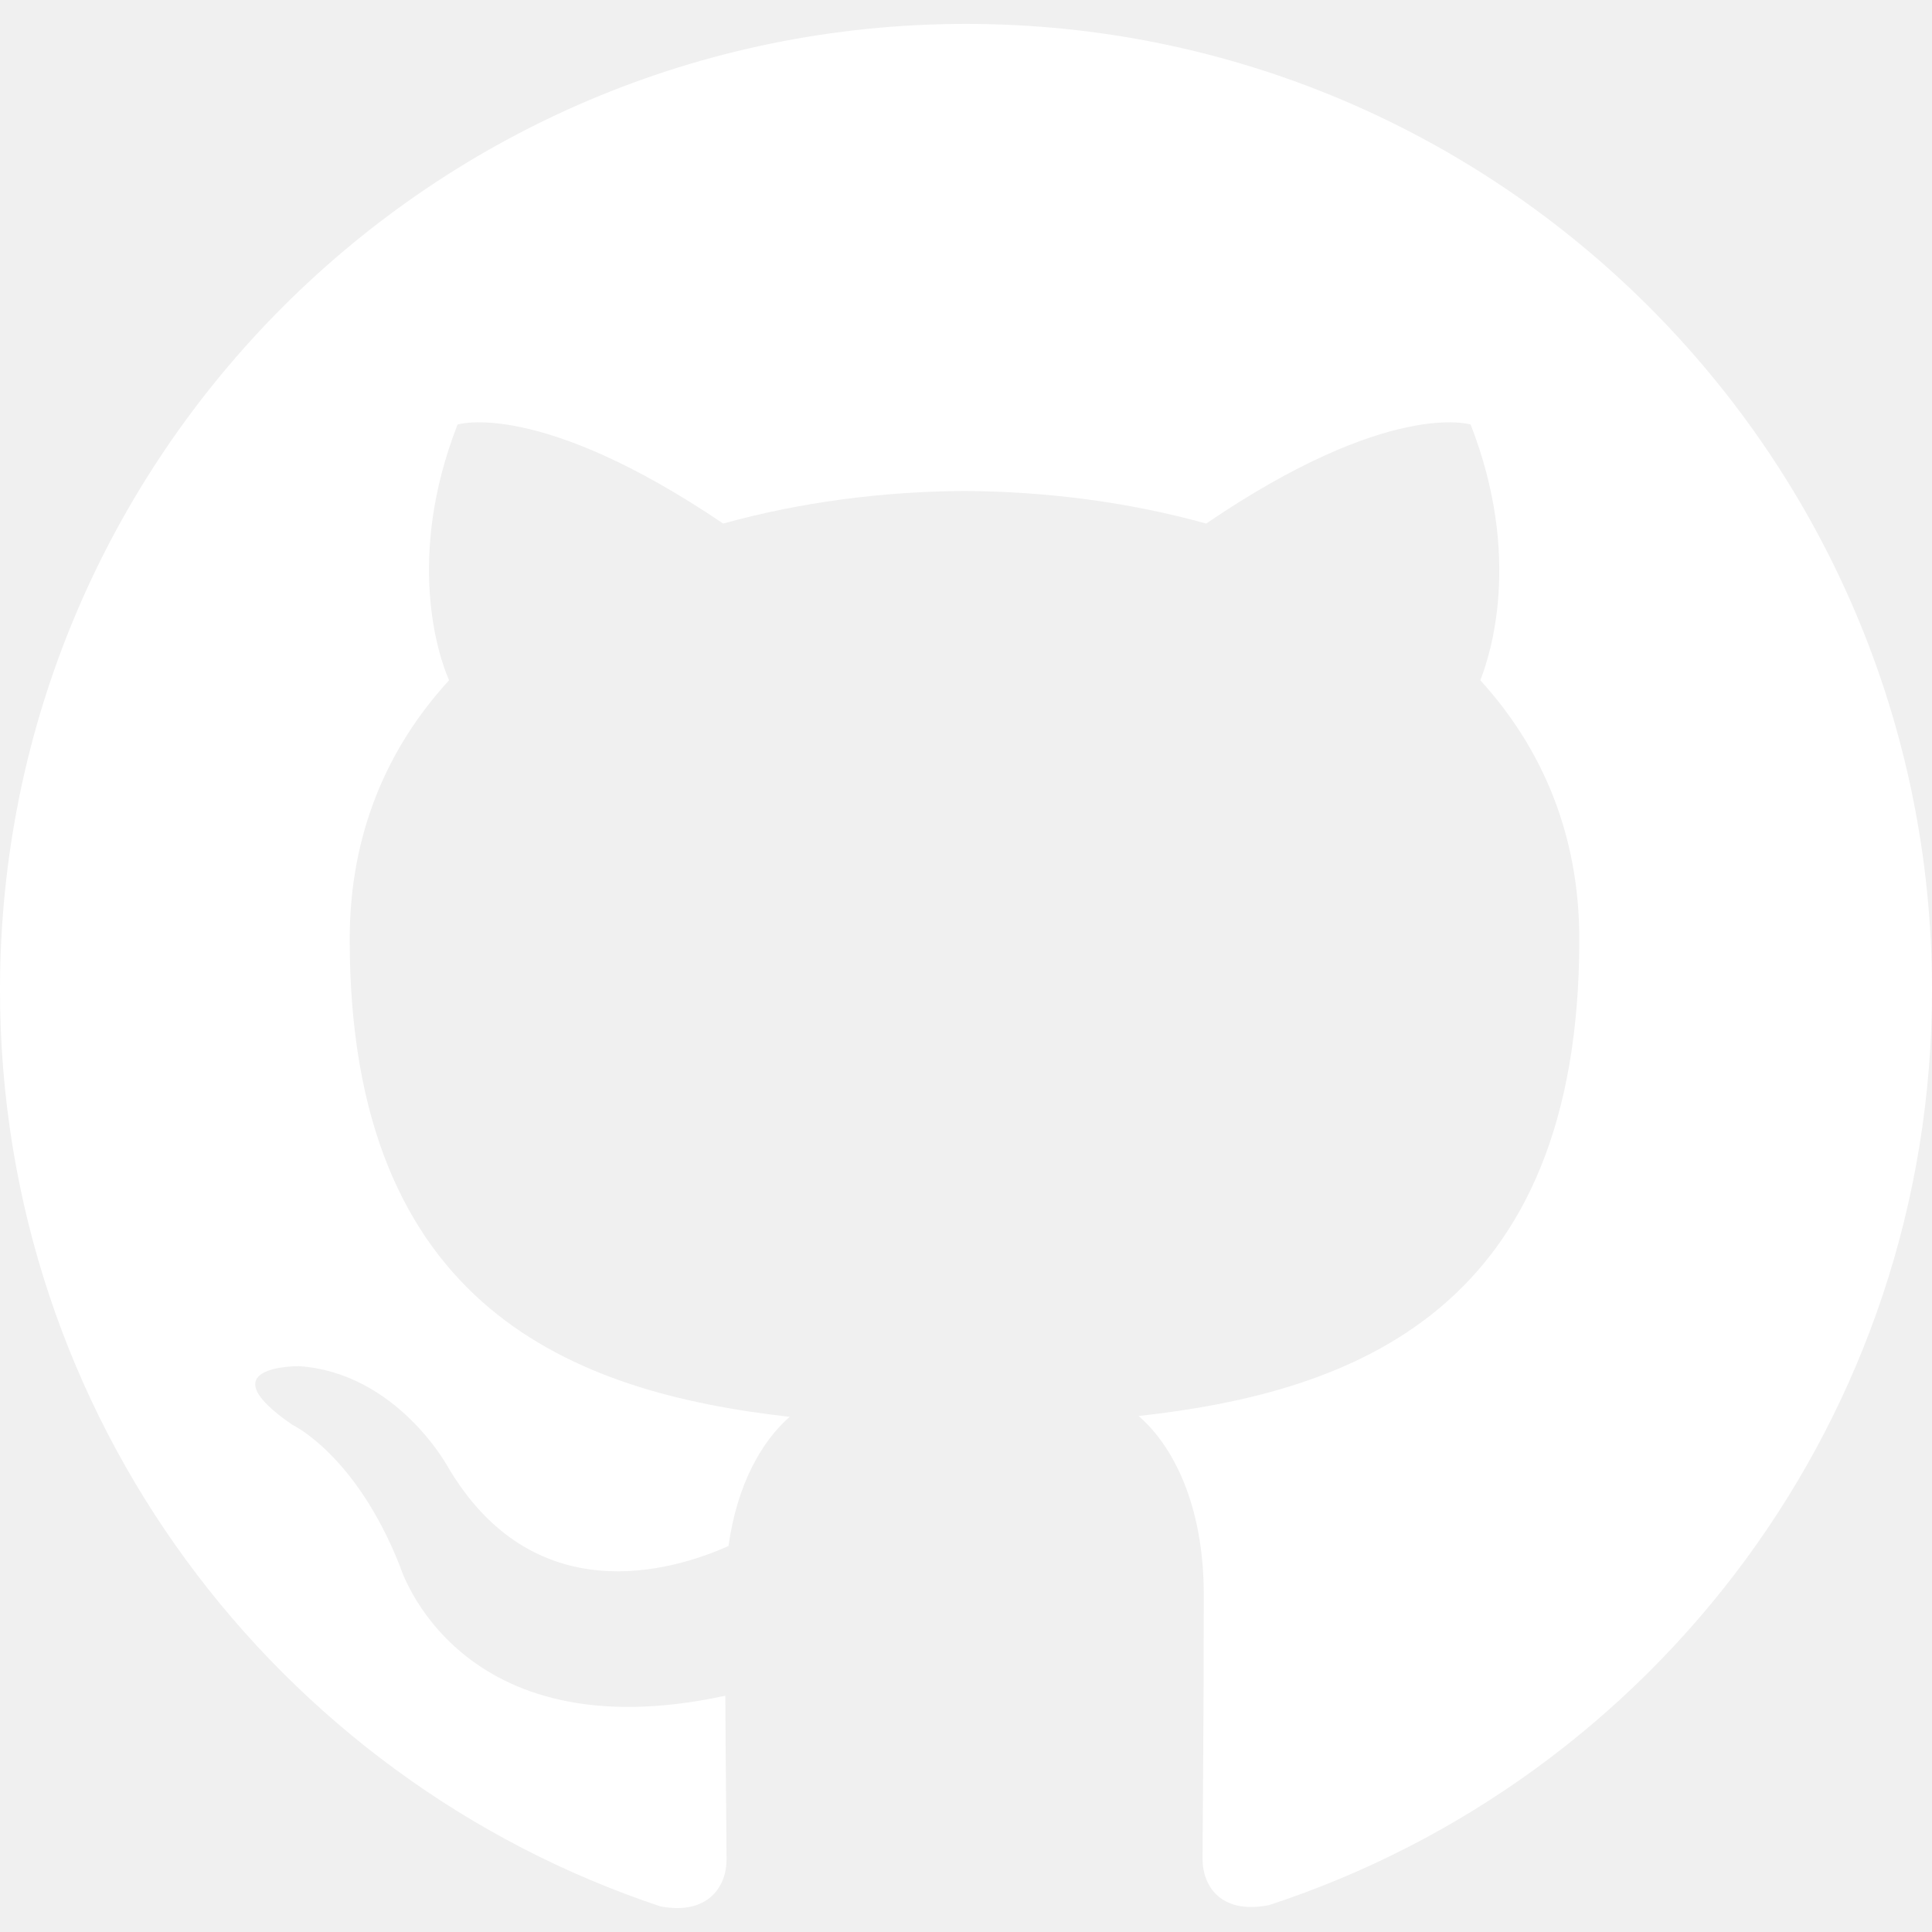
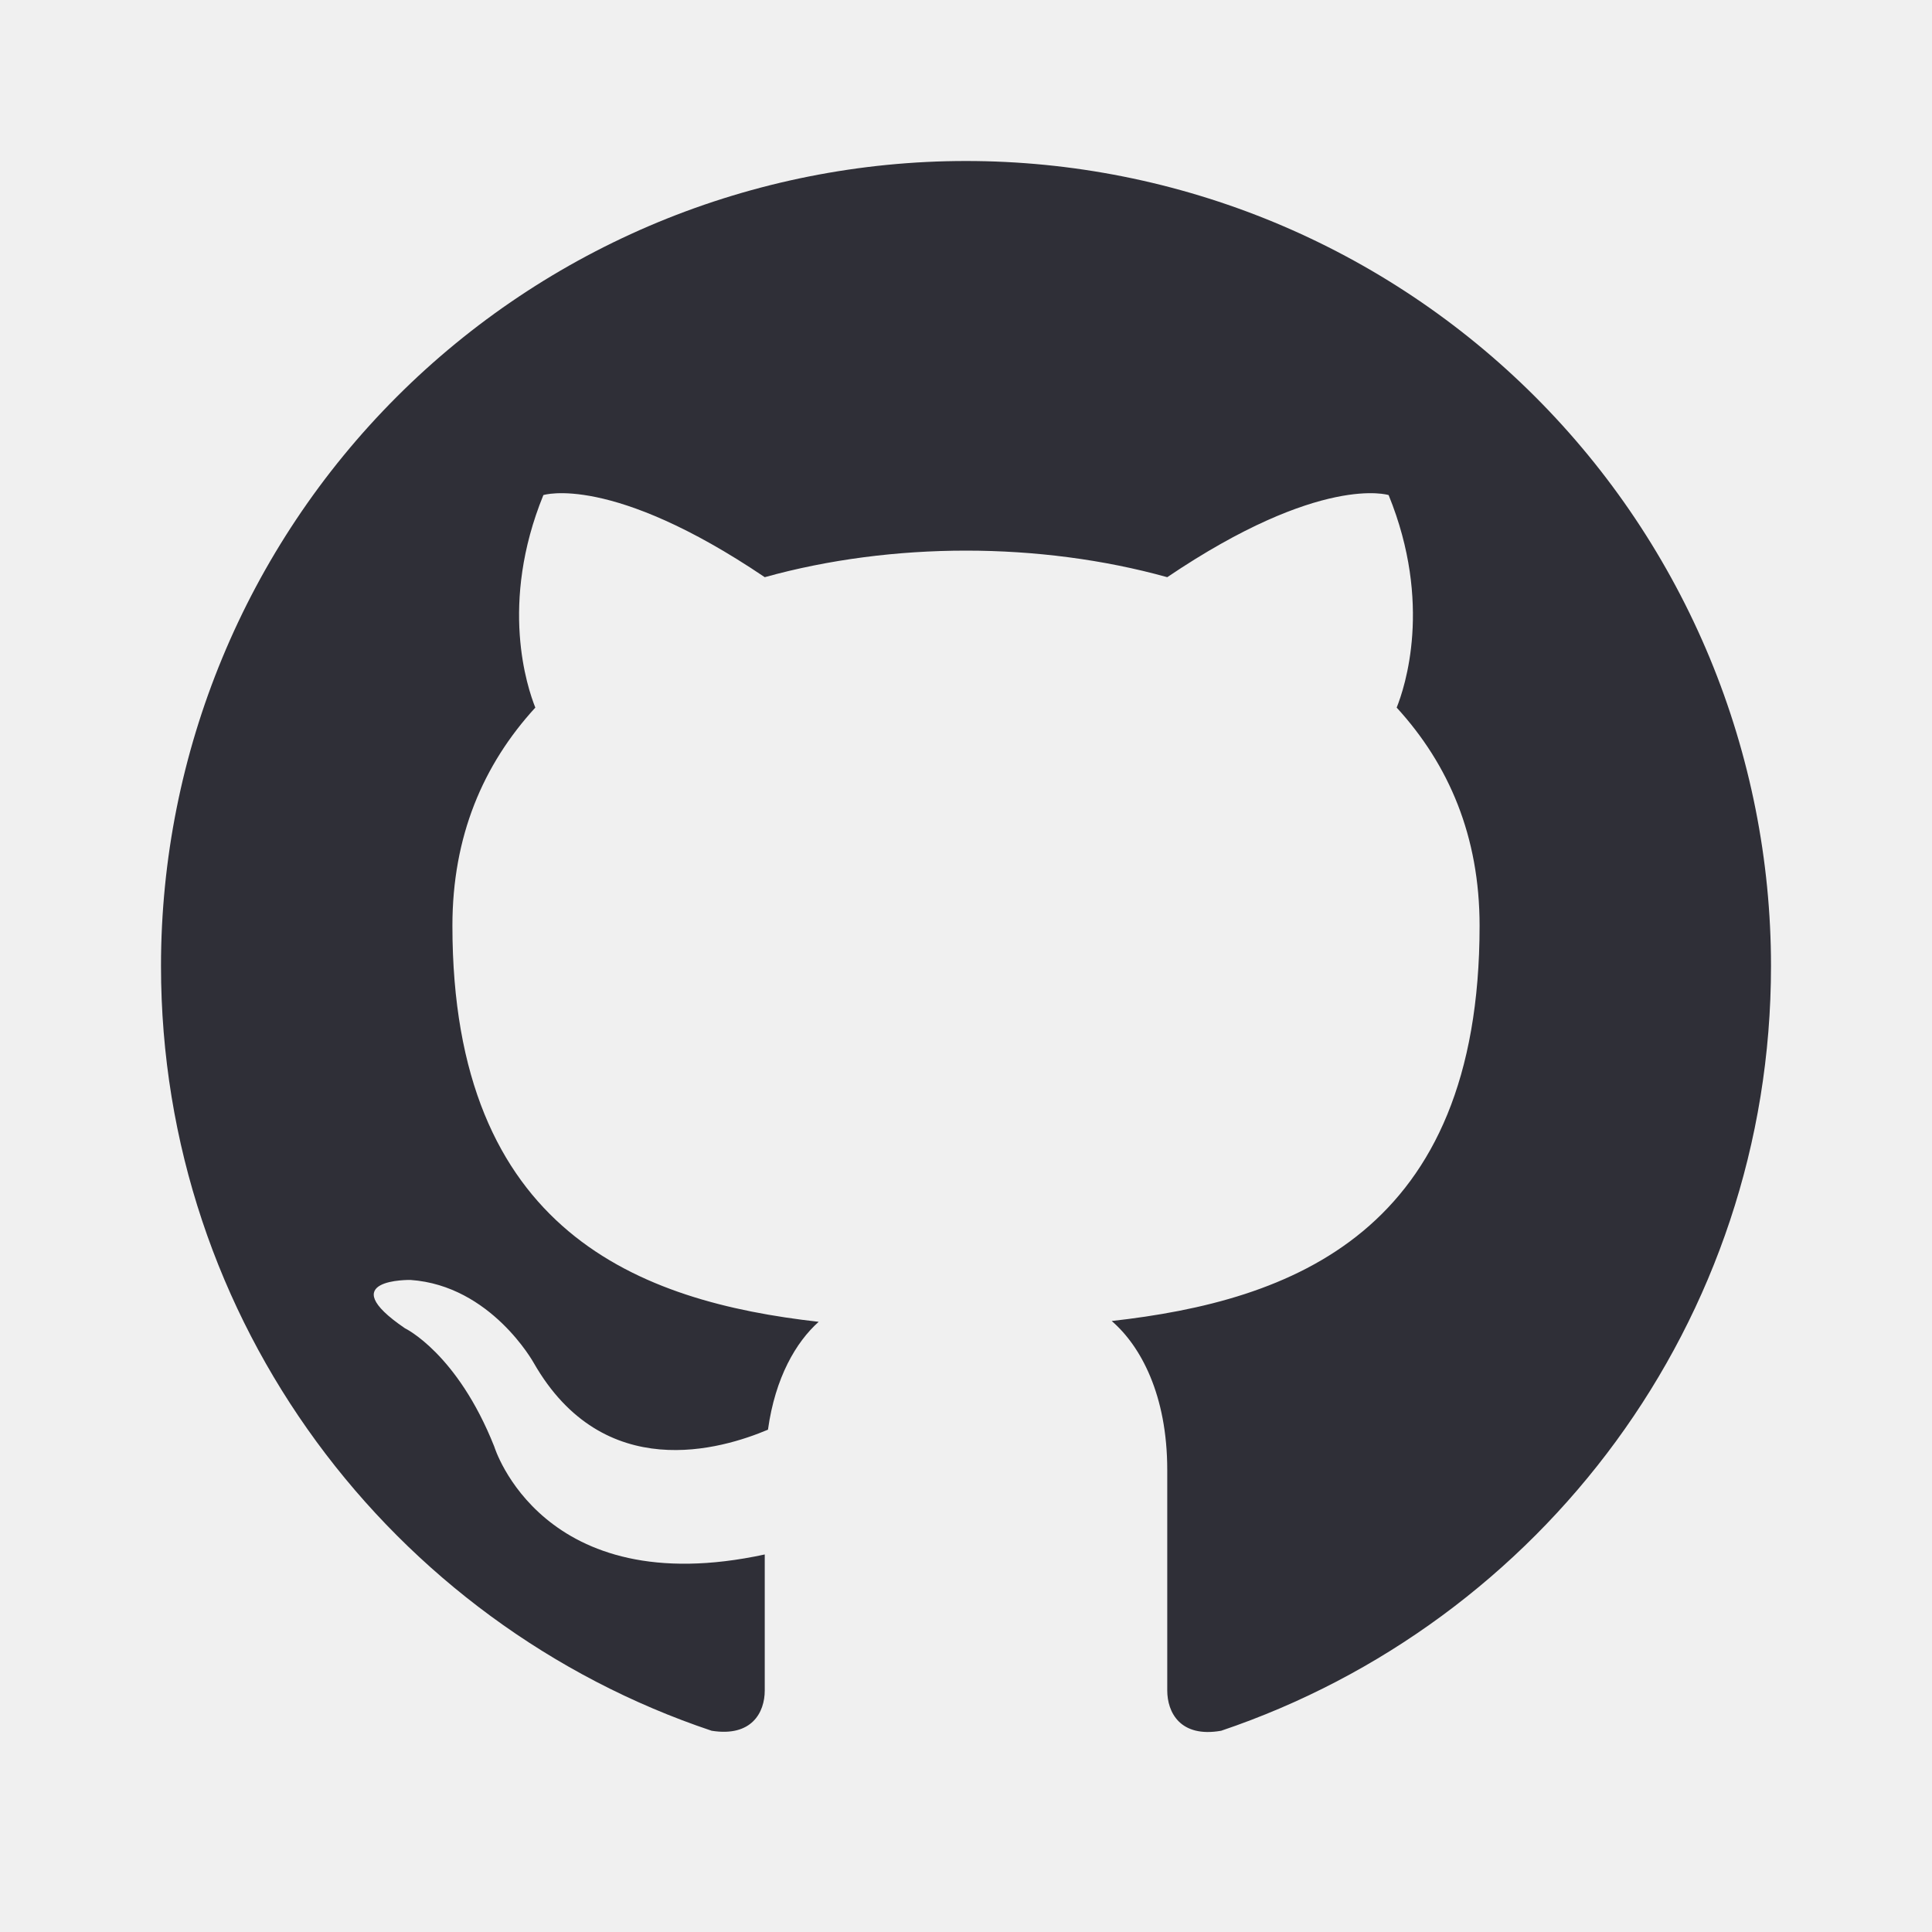
- <svg xmlns="http://www.w3.org/2000/svg" width="26" height="26" viewBox="0 0 40 40" fill="none">
-   <g clip-path="url(#clip0_504_496)">
-     <path d="M20 0.495C8.95 0.495 0 9.45 0 20.495C0 29.334 5.73 36.828 13.675 39.47C14.675 39.658 15.042 39.04 15.042 38.508C15.042 38.033 15.025 36.775 15.017 35.108C9.453 36.315 8.28 32.425 8.28 32.425C7.37 30.117 6.055 29.5 6.055 29.5C4.243 28.26 6.195 28.285 6.195 28.285C8.203 28.425 9.258 30.345 9.258 30.345C11.042 33.404 13.94 32.52 15.083 32.008C15.263 30.715 15.778 29.834 16.35 29.334C11.908 28.834 7.24 27.113 7.24 19.45C7.24 17.267 8.015 15.483 9.298 14.084C9.073 13.579 8.398 11.545 9.473 8.79C9.473 8.79 11.148 8.253 14.973 10.84C16.573 10.395 18.273 10.175 19.973 10.165C21.673 10.175 23.373 10.395 24.973 10.84C28.773 8.253 30.448 8.79 30.448 8.79C31.523 11.545 30.848 13.579 30.648 14.084C31.923 15.483 32.698 17.267 32.698 19.45C32.698 27.134 28.023 28.825 23.573 29.317C24.273 29.917 24.923 31.143 24.923 33.017C24.923 35.694 24.898 37.843 24.898 38.493C24.898 39.019 25.248 39.644 26.273 39.444C34.275 36.82 40 29.32 40 20.495C40 9.45 31.045 0.495 20 0.495Z" fill="white" />
-   </g>
-   <defs>
-     <clipPath id="clip0_504_496">
-       <rect width="40" height="40" fill="white" />
-     </clipPath>
-   </defs>
+ <svg xmlns="http://www.w3.org/2000/svg" width="24" height="24" viewBox="0 0 24 24" fill="none">
+   <path d="M12 2C10.687 2 9.386 2.259 8.173 2.761C6.96 3.264 5.858 4 4.929 4.929C3.054 6.804 2 9.348 2 12C2 16.42 4.87 20.17 8.84 21.5C9.34 21.58 9.5 21.27 9.5 21V19.31C6.73 19.91 6.14 17.97 6.14 17.97C5.68 16.81 5.03 16.5 5.03 16.5C4.12 15.88 5.1 15.9 5.1 15.9C6.1 15.97 6.63 16.93 6.63 16.93C7.5 18.45 8.97 18 9.54 17.76C9.63 17.11 9.89 16.67 10.17 16.42C7.95 16.17 5.62 15.31 5.62 11.5C5.62 10.39 6 9.5 6.65 8.79C6.55 8.54 6.2 7.5 6.75 6.15C6.75 6.15 7.59 5.88 9.5 7.17C10.29 6.95 11.15 6.84 12 6.84C12.85 6.84 13.71 6.95 14.5 7.17C16.41 5.88 17.25 6.15 17.25 6.15C17.8 7.5 17.45 8.54 17.35 8.79C18 9.5 18.38 10.39 18.38 11.5C18.38 15.32 16.04 16.16 13.81 16.41C14.17 16.72 14.5 17.33 14.5 18.26V21C14.5 21.27 14.66 21.59 15.17 21.5C19.14 20.16 22 16.42 22 12C22 10.687 21.741 9.386 21.239 8.173C20.736 6.96 20 5.858 19.071 4.929C18.142 4 17.04 3.264 15.827 2.761C14.614 2.259 13.313 2 12 2Z" fill="#2F2F37" />
</svg>
